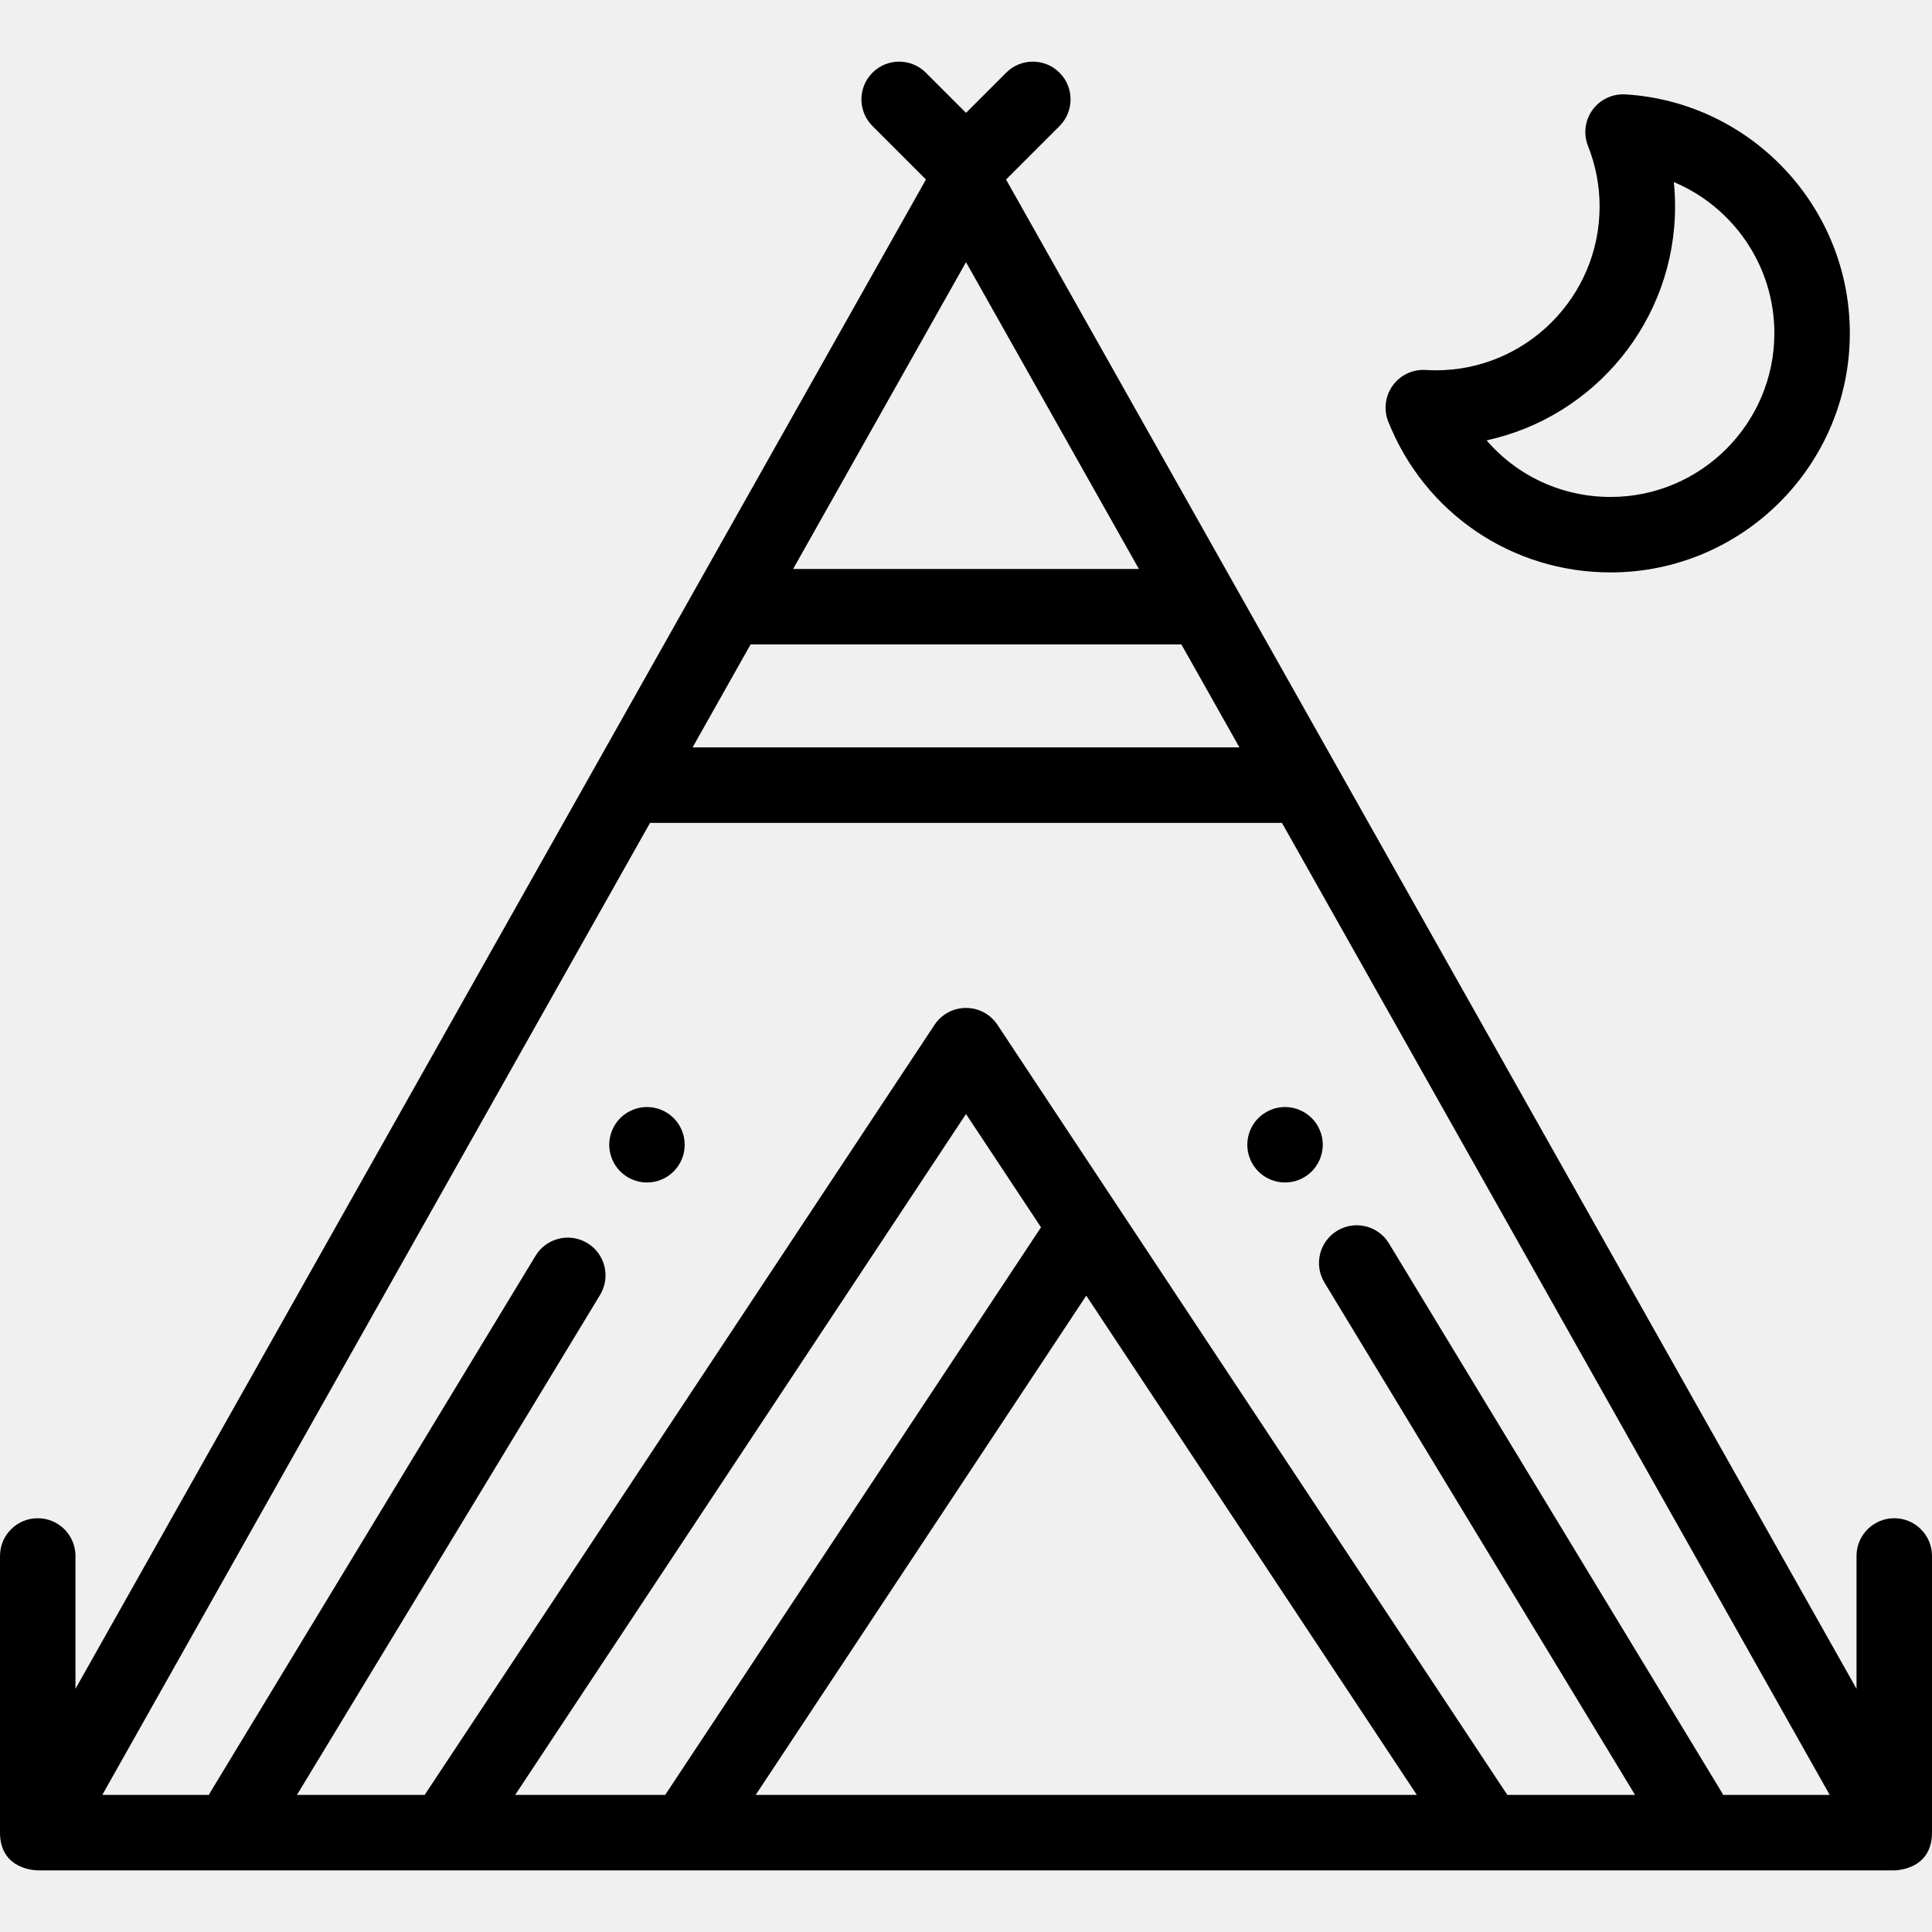
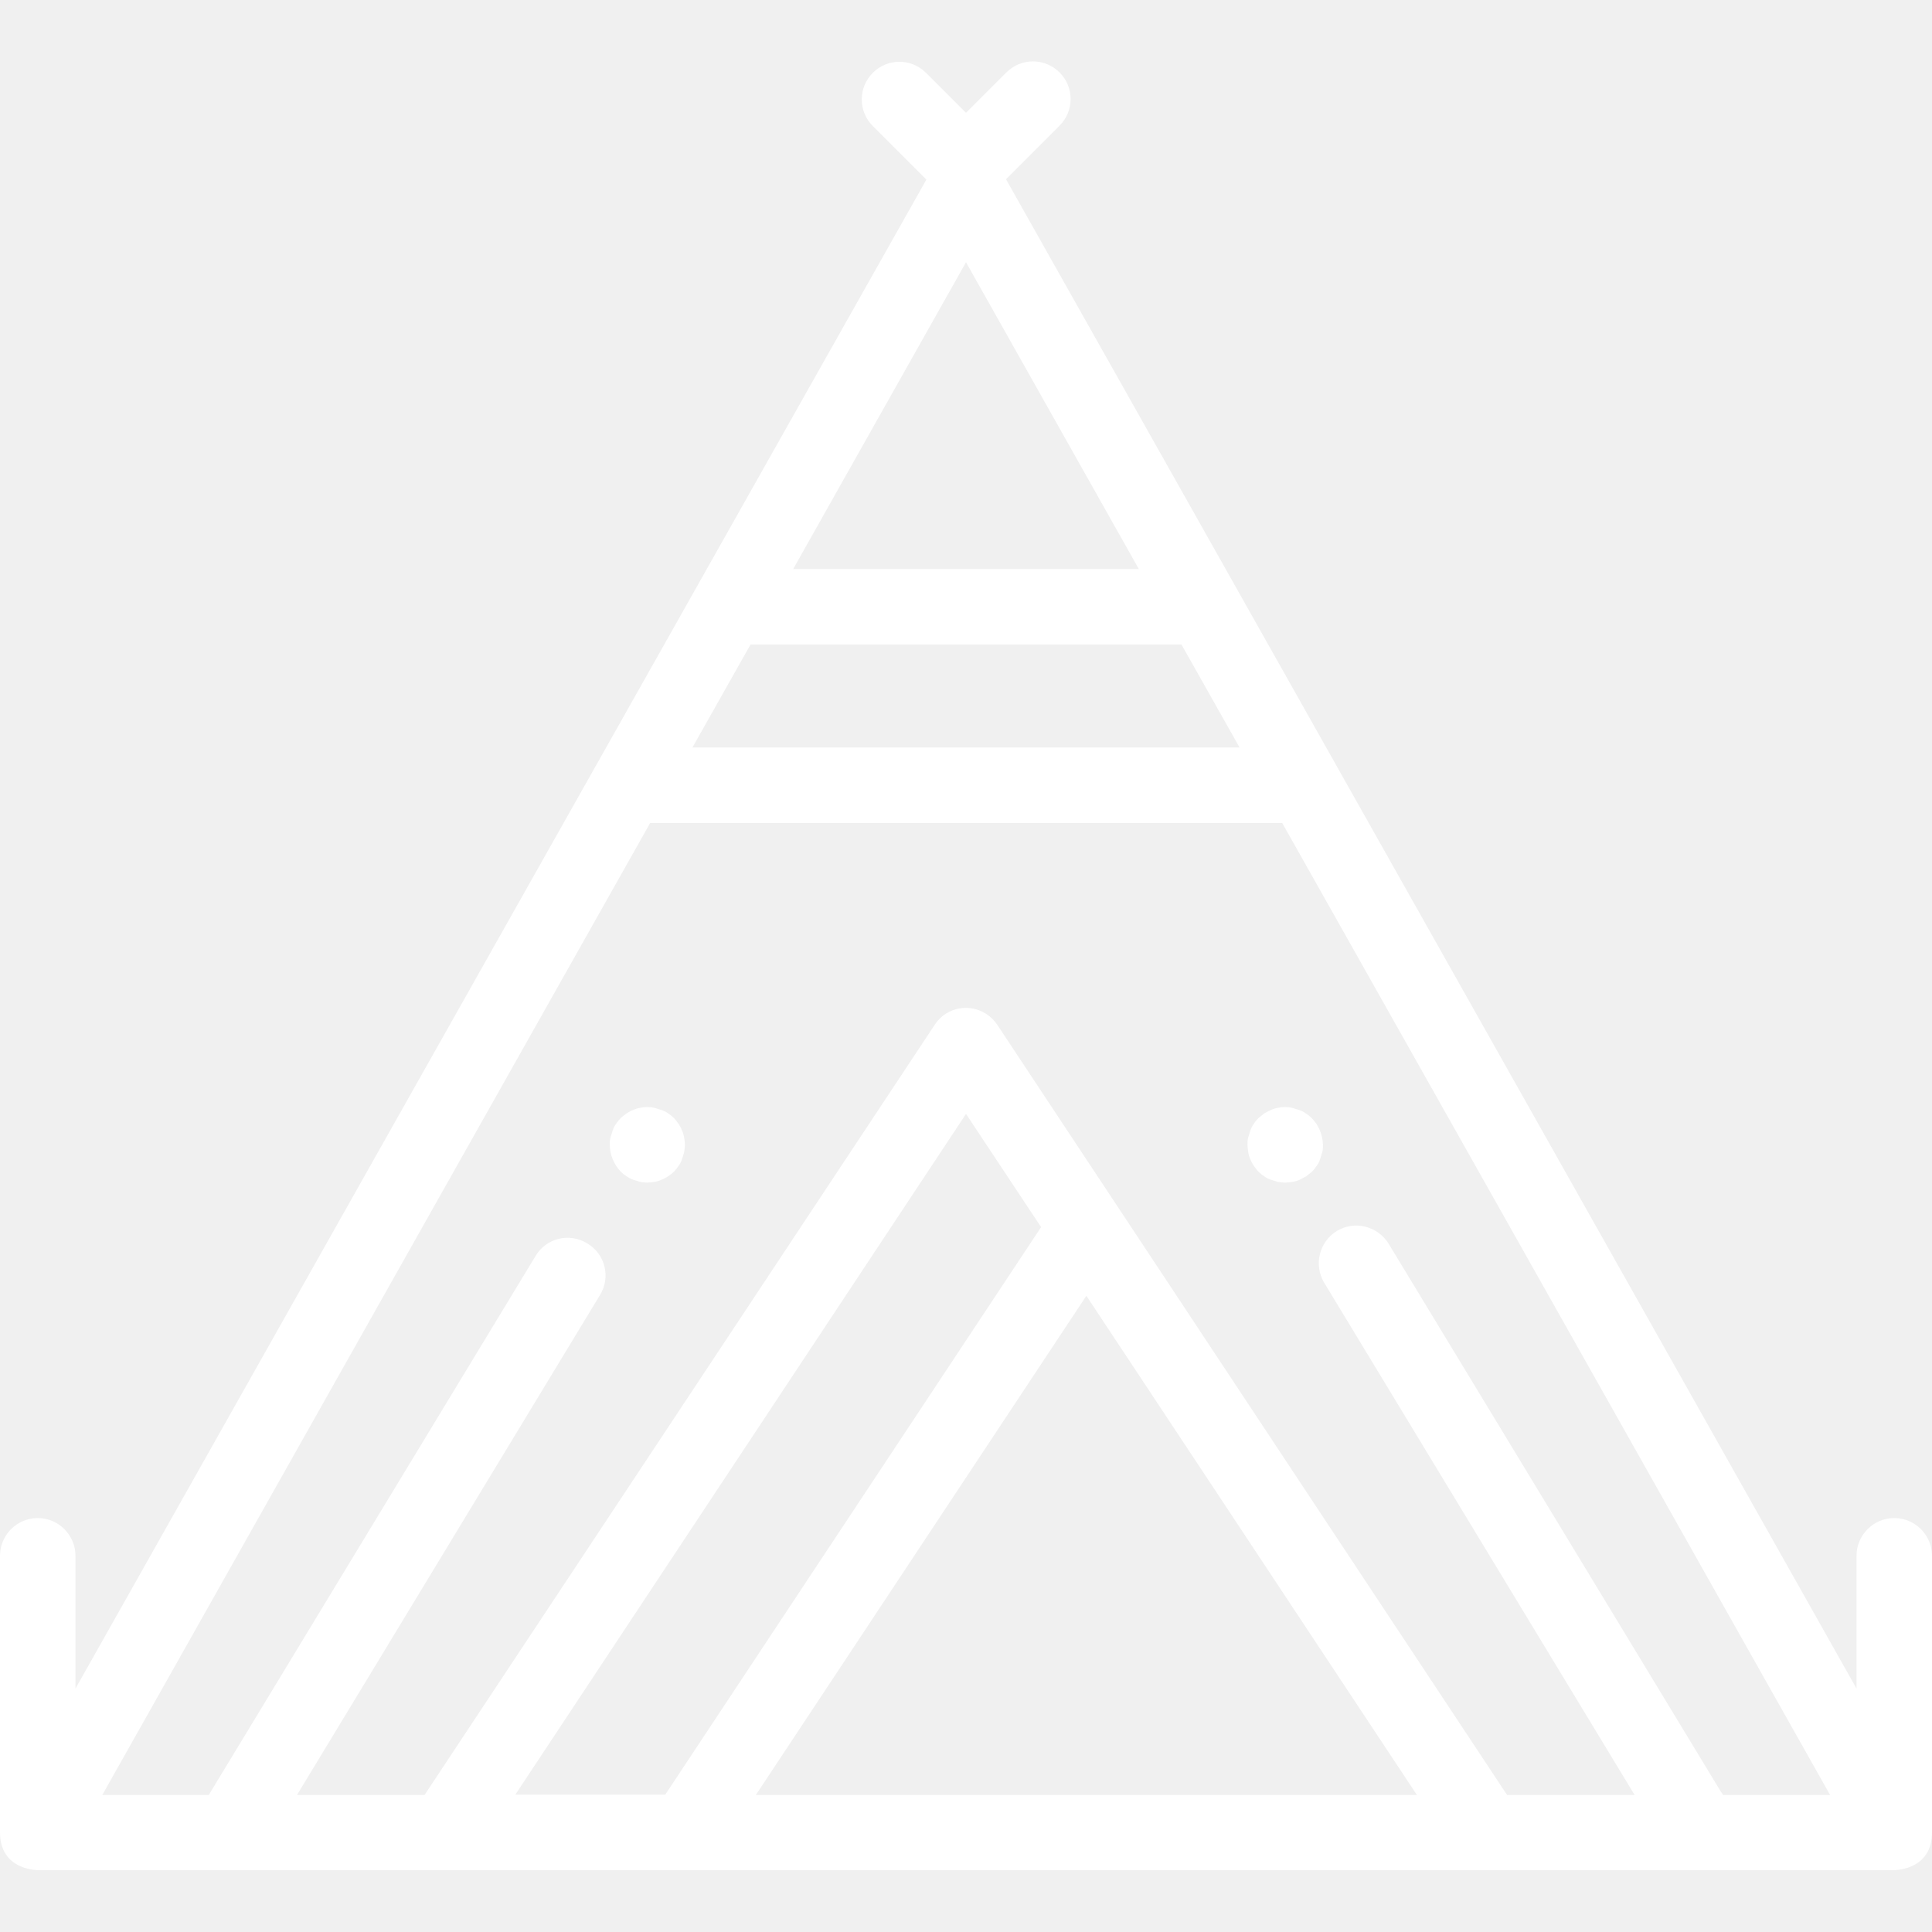
<svg xmlns="http://www.w3.org/2000/svg" version="1.1" id="Capa_1" x="0px" y="0px" viewBox="0 0 512 512" style="enable-background:new 0 0 512 512;" xml:space="preserve">
+   <style type="text/css">
+ 	.st0{fill:#FFFFFF;}
+ </style>
  <g>
    <g>
-       <path d="M347.62,296.3c-0.47-0.46-0.98-0.88-1.52-1.24c-0.55-0.361-1.13-0.671-1.73-0.921c-0.6-0.25-1.23-0.44-1.87-0.57    c-1.29-0.26-2.62-0.26-3.91,0c-0.64,0.13-1.27,0.32-1.87,0.57c-0.6,0.25-1.18,0.561-1.73,0.921c-0.54,0.36-1.05,0.78-1.52,1.24    c-0.46,0.46-0.87,0.97-1.24,1.52c-0.36,0.54-0.67,1.12-0.92,1.73c-0.25,0.6-0.44,1.23-0.57,1.87s-0.19,1.3-0.19,1.95    c0,0.65,0.06,1.31,0.19,1.95s0.32,1.27,0.57,1.88c0.25,0.6,0.56,1.18,0.92,1.72c0.37,0.55,0.78,1.06,1.24,1.52    c0.47,0.46,0.98,0.88,1.52,1.25c0.55,0.36,1.13,0.67,1.73,0.92c0.6,0.25,1.23,0.44,1.87,0.57c0.65,0.13,1.3,0.19,1.96,0.19    c0.65,0,1.3-0.06,1.95-0.19c0.64-0.13,1.27-0.32,1.87-0.57c0.6-0.25,1.18-0.56,1.73-0.92c0.54-0.37,1.05-0.79,1.52-1.25    c0.46-0.46,0.88-0.97,1.24-1.52c0.36-0.54,0.67-1.12,0.92-1.72c0.25-0.61,0.44-1.24,0.57-1.88s0.2-1.3,0.2-1.95    C350.55,300.74,349.48,298.16,347.62,296.3z" />
+       <path class="st0" d="M347.6,296.3c-0.5-0.5-1-0.9-1.5-1.2c-0.5-0.4-1.1-0.7-1.7-0.9s-1.2-0.4-1.9-0.6c-1.3-0.3-2.6-0.3-3.9,0    c-0.6,0.1-1.3,0.3-1.9,0.6s-1.2,0.6-1.7,0.9c-0.5,0.4-1,0.8-1.5,1.2c-0.5,0.5-0.9,1-1.2,1.5c-0.4,0.5-0.7,1.1-0.9,1.7    c-0.2,0.6-0.4,1.2-0.6,1.9s-0.2,1.3-0.2,2c0,0.6,0.1,1.3,0.2,2s0.3,1.3,0.6,1.9c0.2,0.6,0.6,1.2,0.9,1.7c0.4,0.5,0.8,1.1,1.2,1.5    c0.5,0.5,1,0.9,1.5,1.2c0.5,0.4,1.1,0.7,1.7,0.9s1.2,0.4,1.9,0.6c0.6,0.1,1.3,0.2,2,0.2c0.6,0,1.3-0.1,2-0.2    c0.6-0.1,1.3-0.3,1.9-0.6s1.2-0.6,1.7-0.9c0.5-0.4,1-0.8,1.5-1.2c0.5-0.5,0.9-1,1.2-1.5c0.4-0.5,0.7-1.1,0.9-1.7    c0.2-0.6,0.4-1.2,0.6-1.9s0.2-1.3,0.2-2C350.5,300.7,349.5,298.2,347.6,296.3z" />
    </g>
  </g>
  <g>
    <g>
-       <path d="M181.26,301.42c-0.13-0.64-0.32-1.27-0.57-1.87c-0.25-0.61-0.56-1.19-0.92-1.73c-0.37-0.55-0.78-1.06-1.25-1.52    c-0.46-0.46-0.97-0.88-1.52-1.24c-0.54-0.361-1.12-0.671-1.72-0.921s-1.23-0.44-1.87-0.57c-1.29-0.26-2.62-0.26-3.91,0    c-0.64,0.13-1.27,0.32-1.87,0.57c-0.6,0.25-1.18,0.561-1.73,0.921c-0.54,0.36-1.06,0.78-1.52,1.24c-0.46,0.46-0.88,0.97-1.24,1.52    c-0.36,0.54-0.67,1.12-0.92,1.73c-0.25,0.6-0.44,1.23-0.57,1.87s-0.2,1.3-0.2,1.95c0,2.63,1.07,5.21,2.93,7.07    c0.46,0.46,0.98,0.88,1.52,1.25c0.55,0.36,1.13,0.67,1.73,0.92s1.23,0.44,1.87,0.57c0.65,0.13,1.3,0.19,1.96,0.19    c0.65,0,1.3-0.06,1.95-0.189c0.64-0.13,1.27-0.32,1.87-0.57c0.6-0.25,1.18-0.56,1.72-0.92c0.55-0.37,1.06-0.79,1.52-1.25    c0.47-0.46,0.88-0.97,1.25-1.52c0.36-0.54,0.67-1.12,0.92-1.72c0.25-0.61,0.44-1.24,0.57-1.87c0.13-0.651,0.19-1.311,0.19-1.961    S181.39,302.06,181.26,301.42z" />
+       <path class="st0" d="M181.3,301.4c-0.1-0.6-0.3-1.3-0.6-1.9c-0.2-0.6-0.6-1.2-0.9-1.7c-0.4-0.5-0.8-1.1-1.2-1.5    c-0.5-0.5-1-0.9-1.5-1.2c-0.5-0.4-1.1-0.7-1.7-0.9s-1.2-0.4-1.9-0.6c-1.3-0.3-2.6-0.3-3.9,0c-0.6,0.1-1.3,0.3-1.9,0.6    c-0.6,0.2-1.2,0.6-1.7,0.9c-0.5,0.4-1.1,0.8-1.5,1.2s-0.9,1-1.2,1.5c-0.4,0.5-0.7,1.1-0.9,1.7c-0.2,0.6-0.4,1.2-0.6,1.9    s-0.2,1.3-0.2,2c0,2.6,1.1,5.2,2.9,7.1c0.5,0.5,1,0.9,1.5,1.2c0.6,0.4,1.1,0.7,1.7,0.9s1.2,0.4,1.9,0.6c0.6,0.1,1.3,0.2,2,0.2    c0.6,0,1.3-0.1,1.9-0.2c0.6-0.1,1.3-0.3,1.9-0.6c0.6-0.2,1.2-0.6,1.7-0.9c0.6-0.4,1.1-0.8,1.5-1.2c0.5-0.5,0.9-1,1.2-1.5    c0.4-0.5,0.7-1.1,0.9-1.7c0.2-0.6,0.4-1.2,0.6-1.9c0.1-0.7,0.2-1.3,0.2-2S181.4,302.1,181.3,301.4z" />
    </g>
  </g>
  <g>
    <g>
-       <path d="M430.739,25.013c-3.406-0.198-6.703,1.345-8.711,4.118c-2.007,2.773-2.456,6.381-1.19,9.562    c2.038,5.121,3.072,10.517,3.072,16.037c0,23.935-19.472,43.408-43.407,43.408c-0.795,0-1.654-0.03-2.701-0.094    c-3.417-0.206-6.704,1.346-8.711,4.119c-2.007,2.773-2.456,6.38-1.19,9.561c9.666,24.283,32.792,39.974,58.917,39.974    c34.963,0,63.408-28.445,63.407-63.408C490.225,54.849,464.096,27.055,430.739,25.013z M426.818,131.698    c-12.924,0-24.777-5.611-32.855-14.998c28.519-6.189,49.947-31.624,49.947-61.97c0-2.174-0.11-4.335-0.329-6.48    c15.696,6.585,26.644,22.13,26.644,40.04C470.225,112.225,450.753,131.698,426.818,131.698z" />
+       <path class="st0" d="M502,402.3c-5.5,0-10,4.5-10,10v35.2l-225.4-400l14.2-14.2c3.9-3.9,3.9-10.2,0-14.1s-10.2-3.9-14.1,0    L256,29.9l-10.6-10.6c-3.9-3.9-10.2-3.9-14.1,0s-3.9,10.2,0,14.1l14.2,14.2L20,447.5v-35.2c0-5.5-4.5-10-10-10s-10,4.5-10,10    c0,0,0,55,0,73.3c0,10,9.8,10,10,10h492c0.2,0,10,0,10-10c0-18.3,0-73.3,0-73.3C512,406.8,507.5,402.3,502,402.3z M256,69.5    l45.8,81.3h-91.6L256,69.5z M198.9,170.8h114.2l15.4,27.3H183.5L198.9,170.8z M136.5,475.7L256,295.2l19.9,30l-99.6,150.4H136.5z     M200.3,475.7l87.6-132.3l87.6,132.3H200.3z M456.6,475.7c-0.1-0.3-0.3-0.6-0.5-0.8l-88.1-145.3c-2.9-4.7-9-6.2-13.7-3.4    c-4.7,2.9-6.2,9-3.4,13.7l82.3,135.8h-33.8L264.3,271.6c-1.9-2.8-5-4.5-8.3-4.5c-3.4,0-6.5,1.7-8.3,4.5L112.5,475.7H78.7    L159,343.2c2.9-4.7,1.4-10.9-3.4-13.7c-4.7-2.9-10.9-1.4-13.7,3.4l-86.1,142c-0.2,0.3-0.3,0.6-0.5,0.8H27.1l145.2-257.6h167.5    l145.2,257.6L456.6,475.7L456.6,475.7z" />
    </g>
  </g>
-   <g>
-     <g>
-       <path d="M502,402.347c-5.523,0-10,4.477-10,10v35.202L266.614,47.576l14.17-14.17c3.905-3.905,3.906-10.237,0.001-14.142    c-3.905-3.905-10.237-3.905-14.142,0L256,29.906l-10.643-10.642c-3.905-3.905-10.237-3.905-14.142,0    c-3.905,3.905-3.905,10.237,0.001,14.142l14.17,14.17L20,447.549v-35.202c0-5.523-4.477-10-10-10s-10,4.477-10,10    c0,0,0,54.988,0,73.317c0,10,9.796,10,10,10h492c0.204,0,10,0,10-10c0-18.329,0-73.317,0-73.317    C512,406.824,507.523,402.347,502,402.347z M256,69.479l45.814,81.303h-91.629L256,69.479z M198.915,170.782h114.169    l15.379,27.293H183.536L198.915,170.782z M136.529,475.665L256,295.224l19.878,30.022l-99.593,150.419H136.529z M200.271,475.665    l87.6-132.305l87.6,132.305H200.271z M456.636,475.665c-0.138-0.286-0.29-0.569-0.458-0.847l-88.081-145.29    c-2.864-4.724-9.014-6.231-13.735-3.367c-4.723,2.863-6.23,9.013-3.367,13.735l82.308,135.769h-33.845L264.338,271.59    c-1.852-2.797-4.983-4.479-8.338-4.479c-3.355,0-6.486,1.682-8.338,4.479l-135.12,204.075H78.698l80.325-132.498    c2.863-4.723,1.355-10.872-3.367-13.735c-4.721-2.862-10.871-1.356-13.735,3.367L55.823,474.818    c-0.168,0.278-0.32,0.56-0.458,0.847H27.113l145.152-257.589h167.468l145.153,257.589H456.636z" />
-     </g>
-   </g>
-   <g>
- </g>
-   <g>
- </g>
-   <g>
- </g>
-   <g>
- </g>
-   <g>
- </g>
-   <g>
- </g>
-   <g>
- </g>
-   <g>
- </g>
-   <g>
- </g>
-   <g>
- </g>
-   <g>
- </g>
-   <g>
- </g>
-   <g>
- </g>
-   <g>
- </g>
-   <g>
- </g>
</svg>
